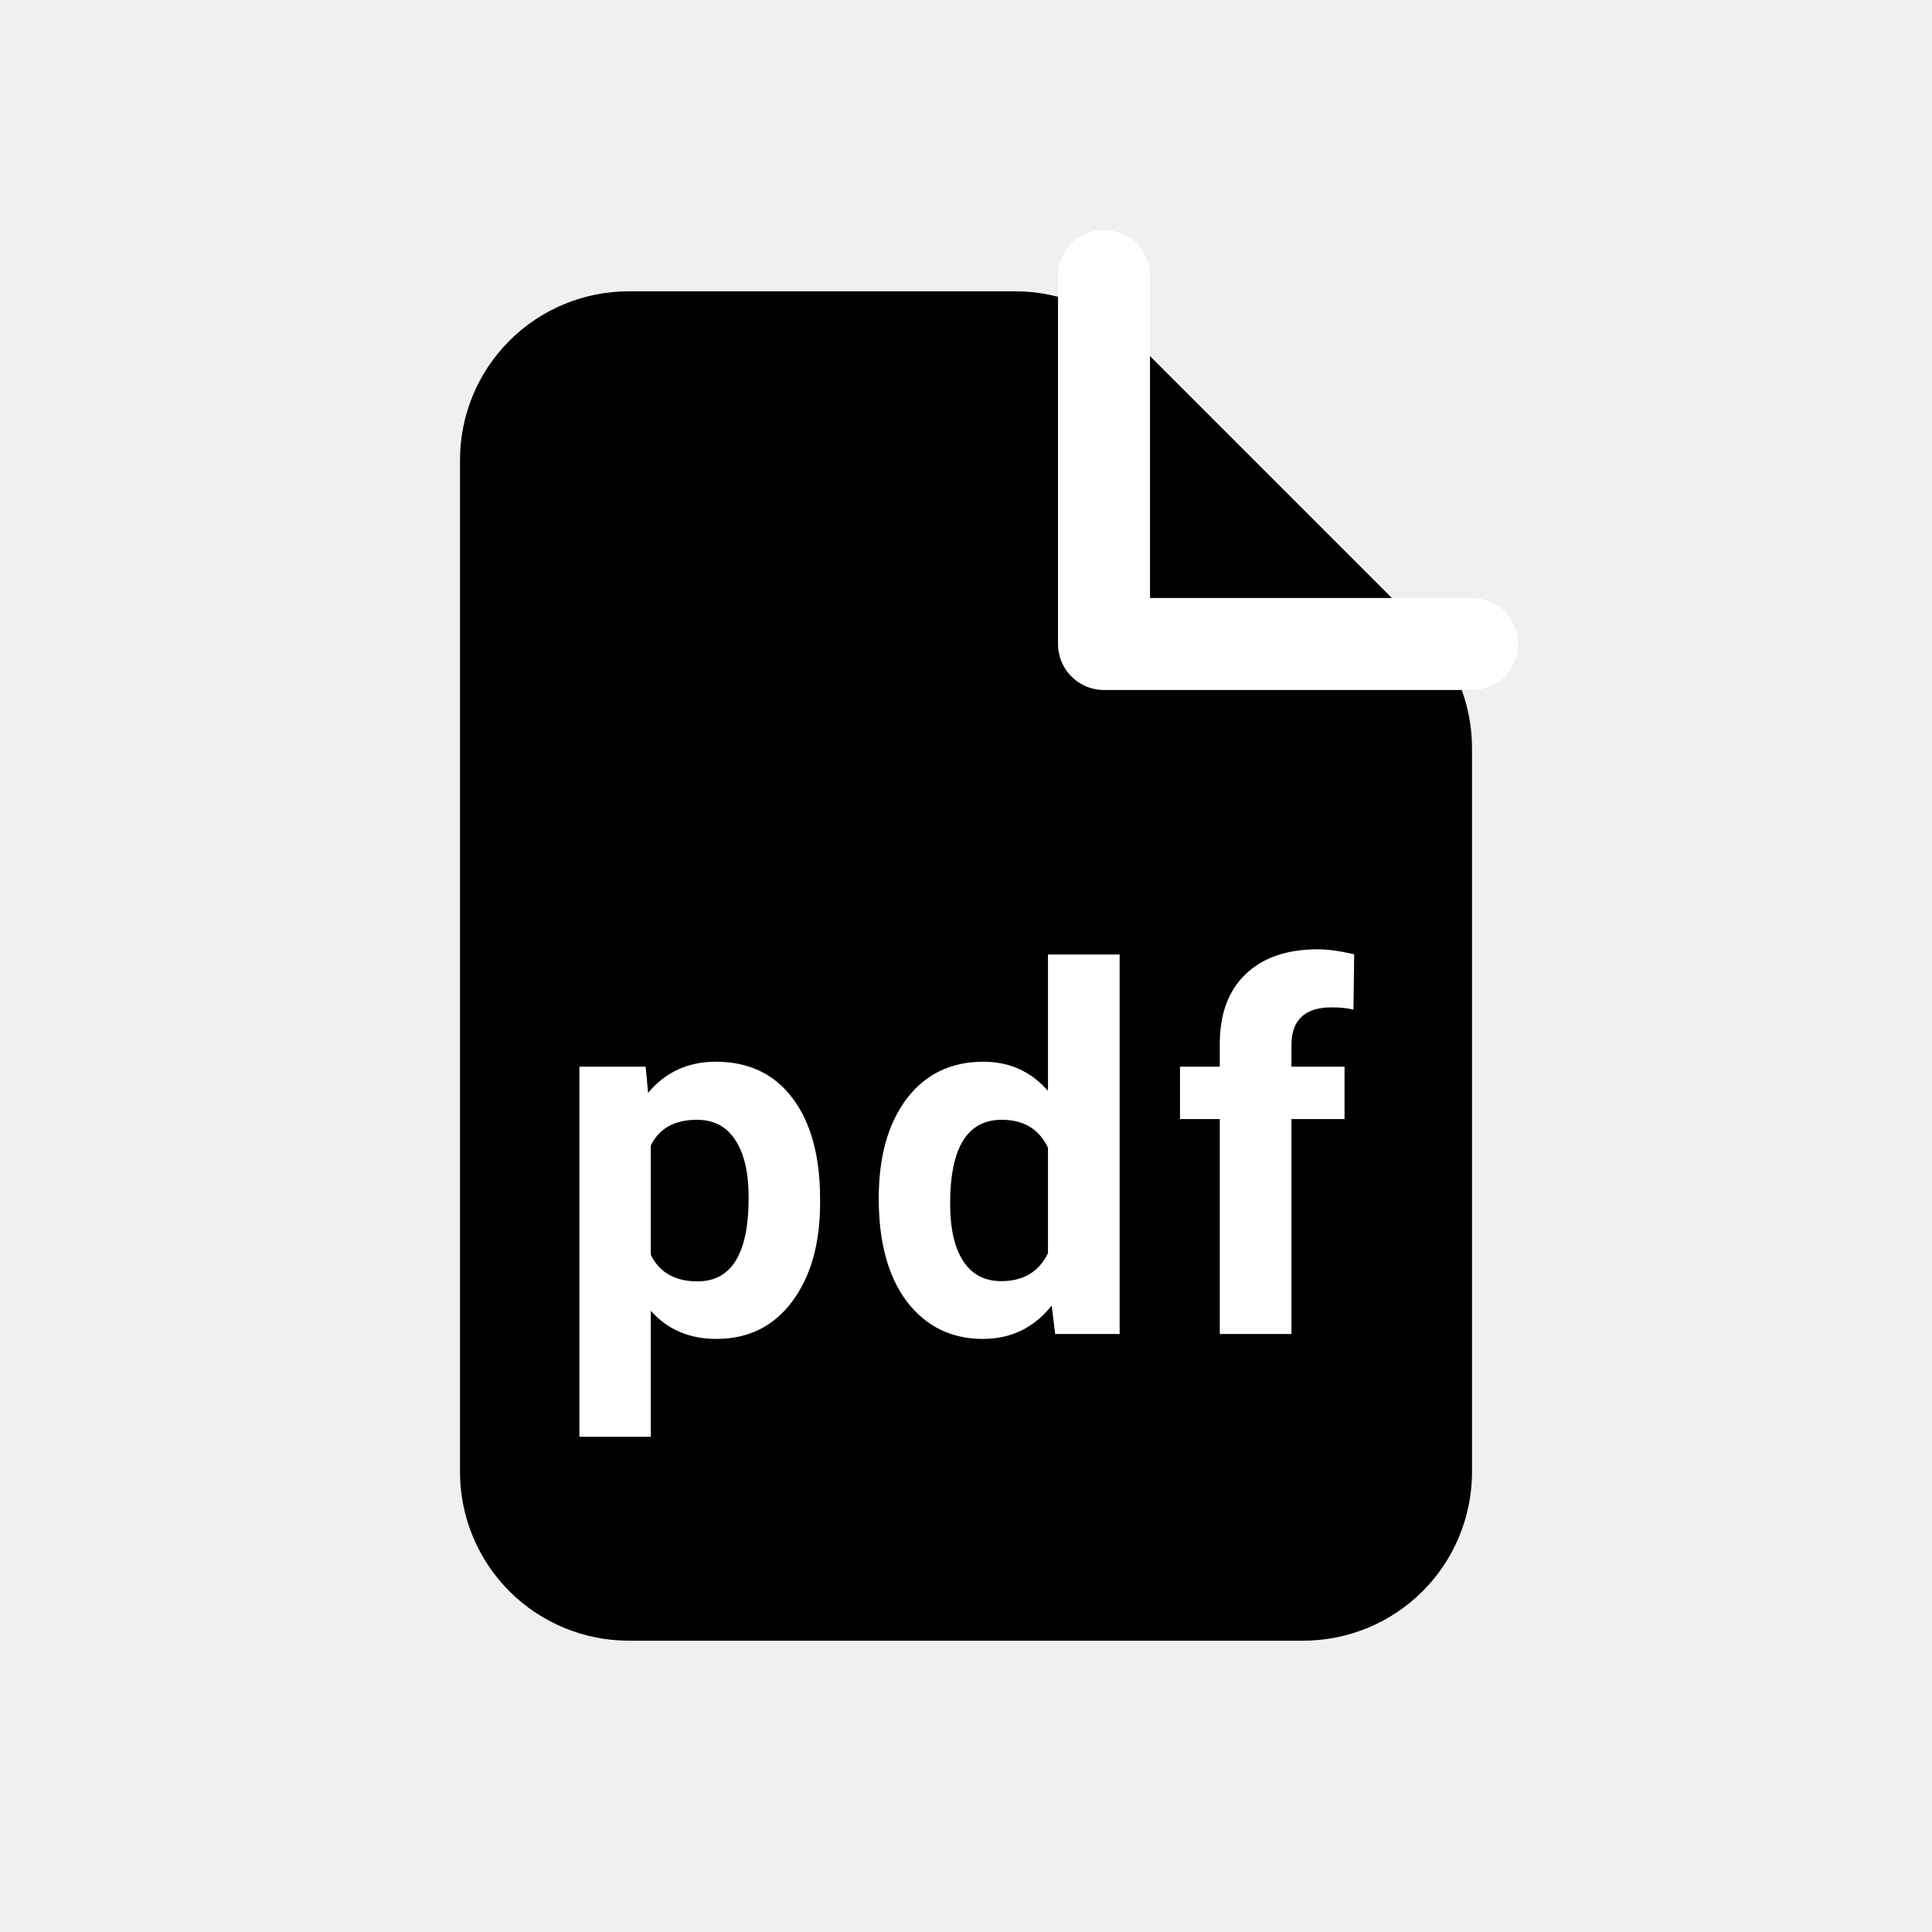
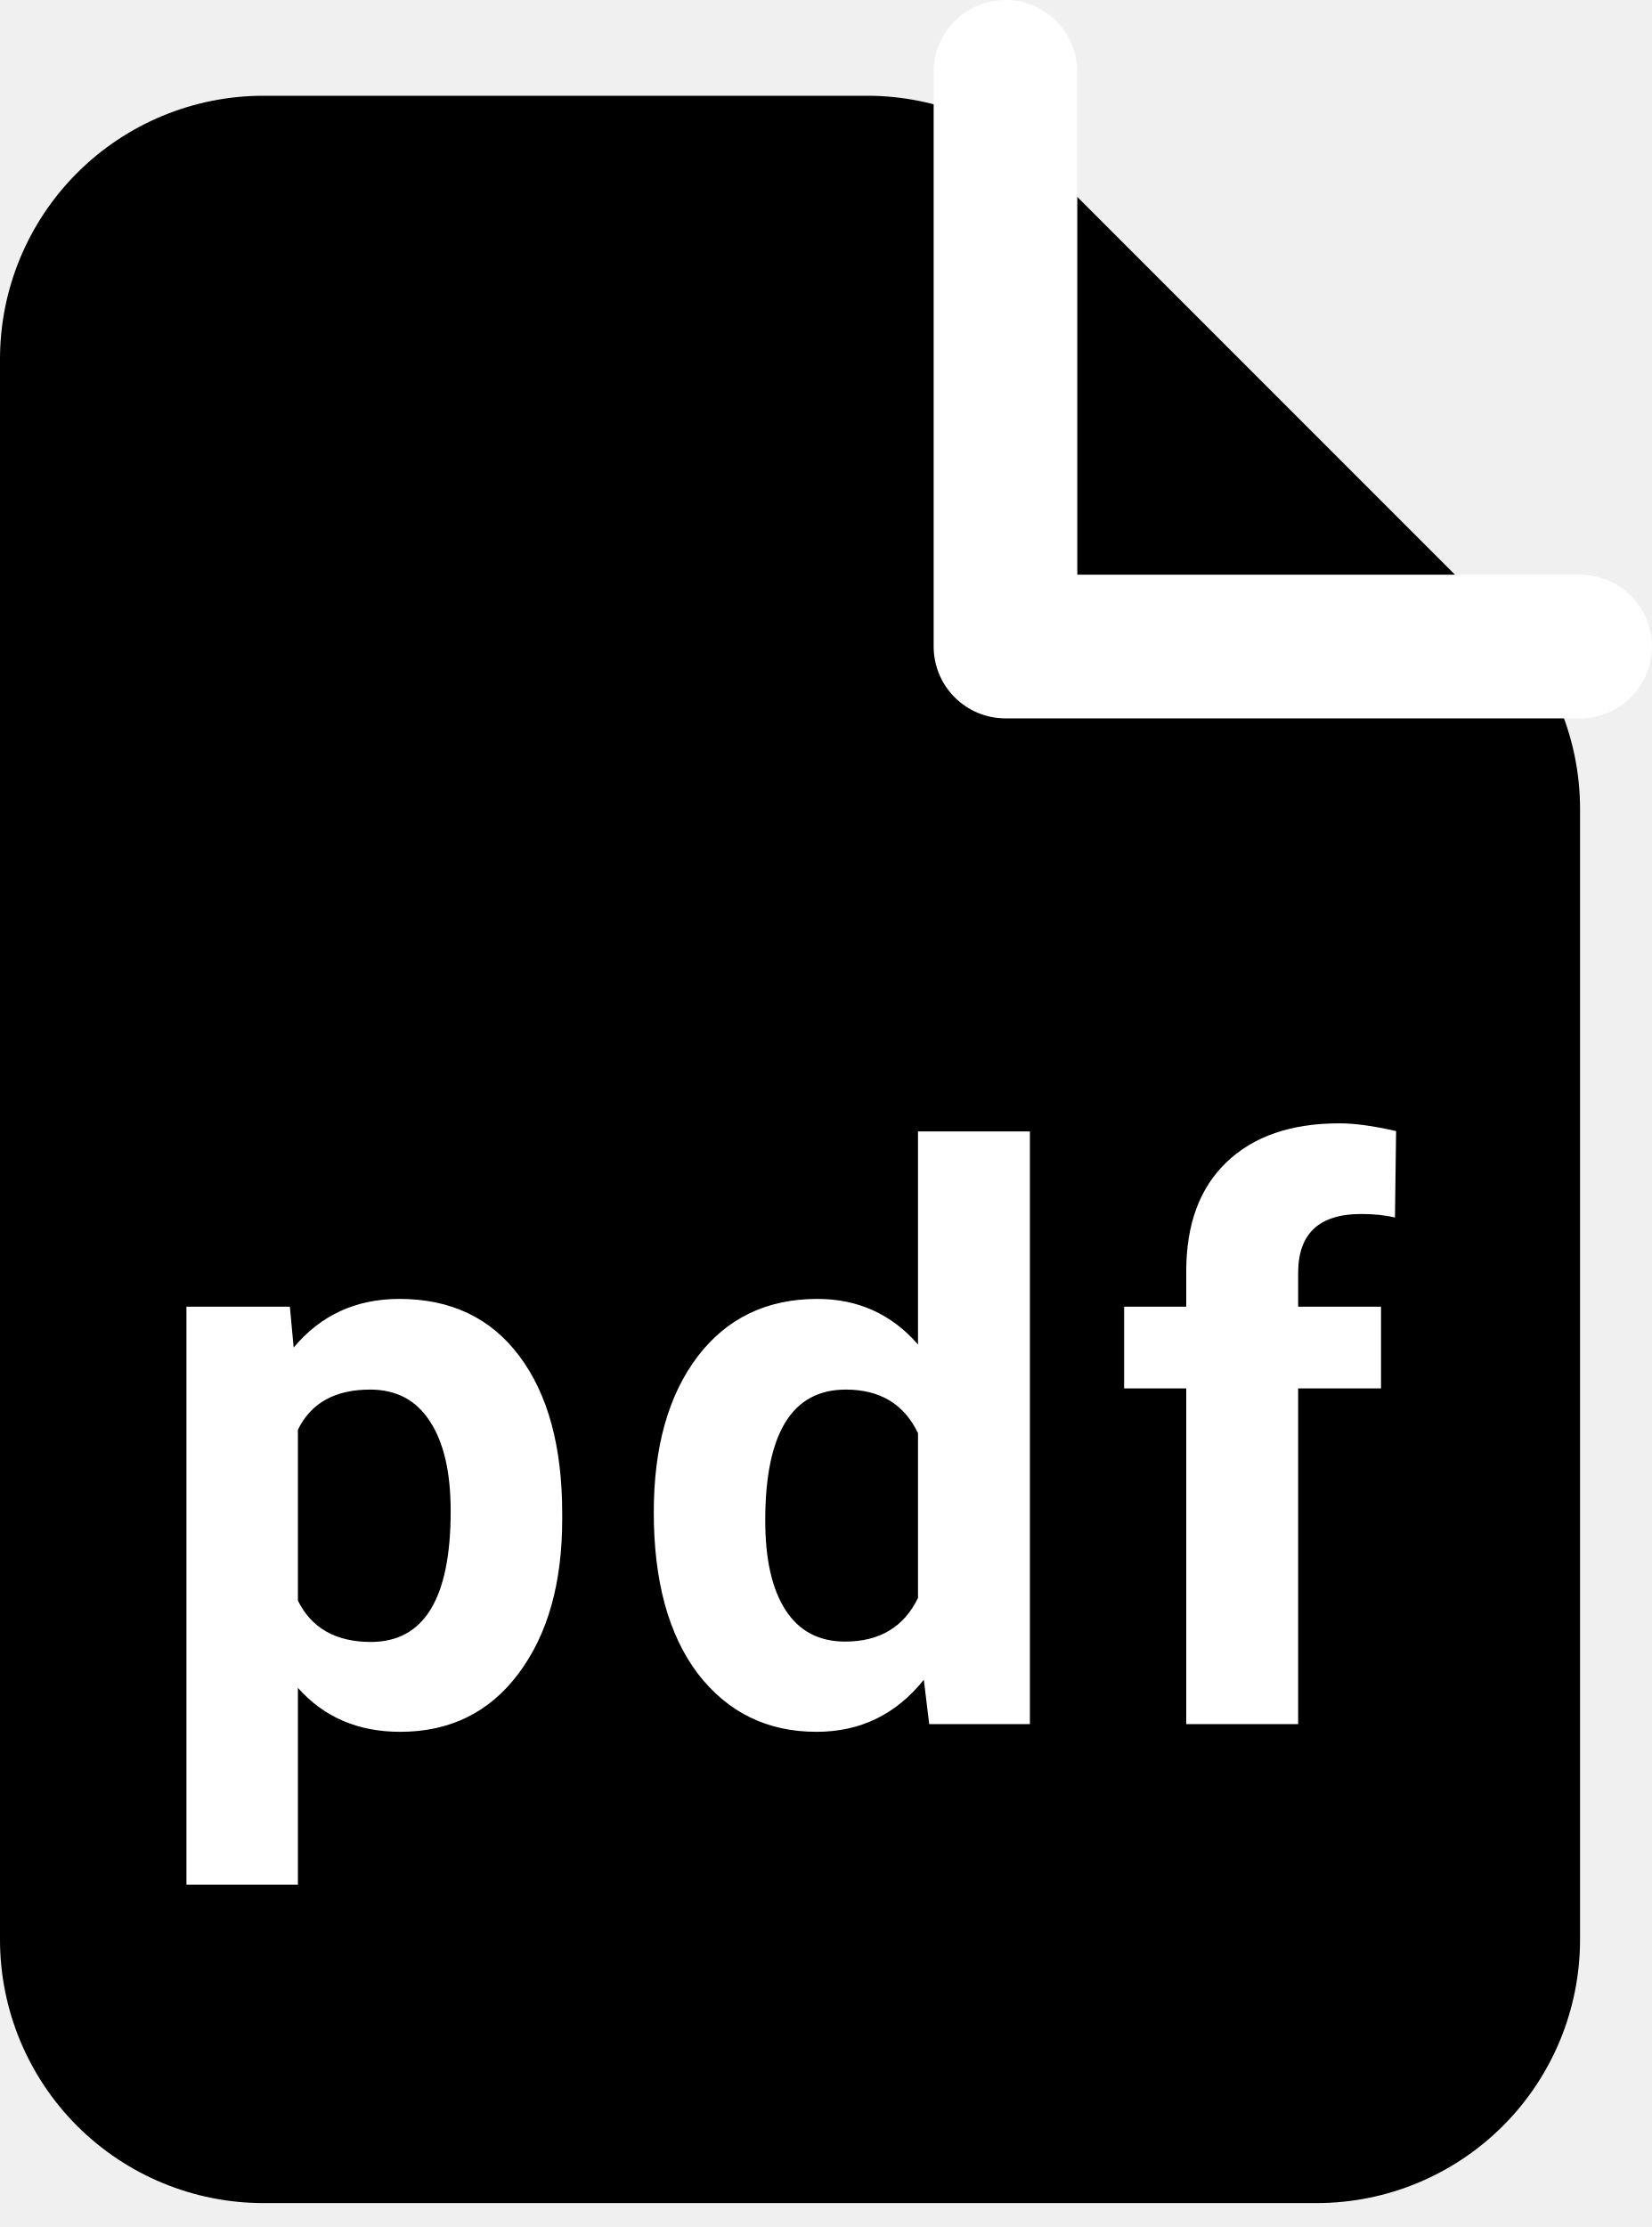
- <svg xmlns="http://www.w3.org/2000/svg" width="42" height="42" viewBox="0 0 42 42" fill="none">
-   <path fill-rule="evenodd" clip-rule="evenodd" d="M10 10C10 9.027 10.386 8.095 11.074 7.407C11.762 6.72 12.694 6.333 13.667 6.333H22.074C23.047 6.333 23.979 6.72 24.667 7.408L30.926 13.667C31.613 14.354 32 15.287 32 16.259V32C32 32.972 31.614 33.905 30.926 34.593C30.238 35.28 29.306 35.667 28.333 35.667H13.667C12.694 35.667 11.762 35.28 11.074 34.593C10.386 33.905 10 32.972 10 32V10Z" fill="black" />
-   <path d="M24 6V14H32" stroke="white" stroke-width="2" stroke-linecap="round" stroke-linejoin="round" />
-   <path d="M17.828 26.148C17.828 27.043 17.623 27.761 17.215 28.302C16.811 28.839 16.263 29.107 15.572 29.107C14.985 29.107 14.51 28.903 14.148 28.495V31.234H12.596V23.189H14.036L14.089 23.758C14.465 23.307 14.956 23.081 15.561 23.081C16.277 23.081 16.834 23.346 17.231 23.876C17.629 24.406 17.828 25.136 17.828 26.067V26.148ZM16.275 26.035C16.275 25.494 16.179 25.077 15.985 24.784C15.796 24.49 15.518 24.343 15.153 24.343C14.666 24.343 14.331 24.529 14.148 24.902V27.281C14.338 27.664 14.677 27.856 15.164 27.856C15.905 27.856 16.275 27.249 16.275 26.035ZM19.103 26.051C19.103 25.145 19.305 24.424 19.71 23.887C20.118 23.35 20.675 23.081 21.38 23.081C21.946 23.081 22.413 23.292 22.782 23.715V20.75H24.34V29H22.938L22.863 28.382C22.476 28.866 21.978 29.107 21.369 29.107C20.685 29.107 20.136 28.839 19.72 28.302C19.309 27.761 19.103 27.011 19.103 26.051ZM20.655 26.164C20.655 26.708 20.75 27.125 20.94 27.416C21.129 27.706 21.405 27.851 21.767 27.851C22.247 27.851 22.585 27.648 22.782 27.244V24.95C22.589 24.546 22.254 24.343 21.777 24.343C21.029 24.343 20.655 24.95 20.655 26.164ZM26.517 29V24.327H25.652V23.189H26.517V22.694C26.517 22.043 26.703 21.538 27.076 21.18C27.452 20.818 27.976 20.637 28.649 20.637C28.864 20.637 29.127 20.673 29.439 20.745L29.423 21.948C29.294 21.916 29.136 21.899 28.95 21.899C28.366 21.899 28.075 22.173 28.075 22.721V23.189H29.229V24.327H28.075V29H26.517Z" fill="white" />
+ <svg xmlns="http://www.w3.org/2000/svg" width="23" height="31" viewBox="0 0 23 31" fill="none">
+   <path fill-rule="evenodd" clip-rule="evenodd" d="M0 5C0 4.027 0.386 3.095 1.074 2.407C1.762 1.72 2.694 1.333 3.667 1.333H12.074C13.047 1.333 13.979 1.72 14.667 2.408L20.926 8.667C21.613 9.354 22 10.287 22 11.259V27C22 27.972 21.614 28.905 20.926 29.593C20.238 30.28 19.306 30.667 18.333 30.667H3.667C2.694 30.667 1.762 30.28 1.074 29.593C0.386 28.905 0 27.972 0 27V5Z" fill="black" />
+   <path d="M14 1V9H22" stroke="white" stroke-width="2" stroke-linecap="round" stroke-linejoin="round" />
+   <path d="M7.828 21.148C7.828 22.043 7.624 22.761 7.215 23.302C6.811 23.839 6.263 24.107 5.572 24.107C4.985 24.107 4.51 23.903 4.148 23.495V26.234H2.596V18.189H4.036L4.089 18.758C4.465 18.307 4.956 18.081 5.561 18.081C6.277 18.081 6.834 18.346 7.231 18.876C7.629 19.406 7.828 20.136 7.828 21.067V21.148ZM6.275 21.035C6.275 20.494 6.179 20.077 5.985 19.784C5.796 19.49 5.518 19.343 5.153 19.343C4.666 19.343 4.331 19.529 4.148 19.902V22.281C4.338 22.664 4.677 22.856 5.164 22.856C5.905 22.856 6.275 22.249 6.275 21.035ZM9.103 21.051C9.103 20.145 9.305 19.424 9.71 18.887C10.118 18.35 10.675 18.081 11.38 18.081C11.946 18.081 12.413 18.292 12.782 18.715V15.75H14.34V24H12.938L12.863 23.382C12.476 23.866 11.978 24.107 11.369 24.107C10.685 24.107 10.136 23.839 9.72 23.302C9.309 22.761 9.103 22.011 9.103 21.051ZM10.655 21.164C10.655 21.708 10.75 22.125 10.94 22.416C11.129 22.706 11.405 22.851 11.767 22.851C12.247 22.851 12.585 22.648 12.782 22.244V19.95C12.589 19.546 12.254 19.343 11.777 19.343C11.029 19.343 10.655 19.95 10.655 21.164ZM16.517 24V19.327H15.652V18.189H16.517V17.694C16.517 17.043 16.703 16.538 17.076 16.18C17.452 15.818 17.976 15.637 18.649 15.637C18.864 15.637 19.127 15.673 19.439 15.745L19.423 16.948C19.294 16.916 19.136 16.899 18.95 16.899C18.366 16.899 18.075 17.173 18.075 17.721V18.189H19.229V19.327H18.075V24H16.517Z" fill="white" />
</svg>
